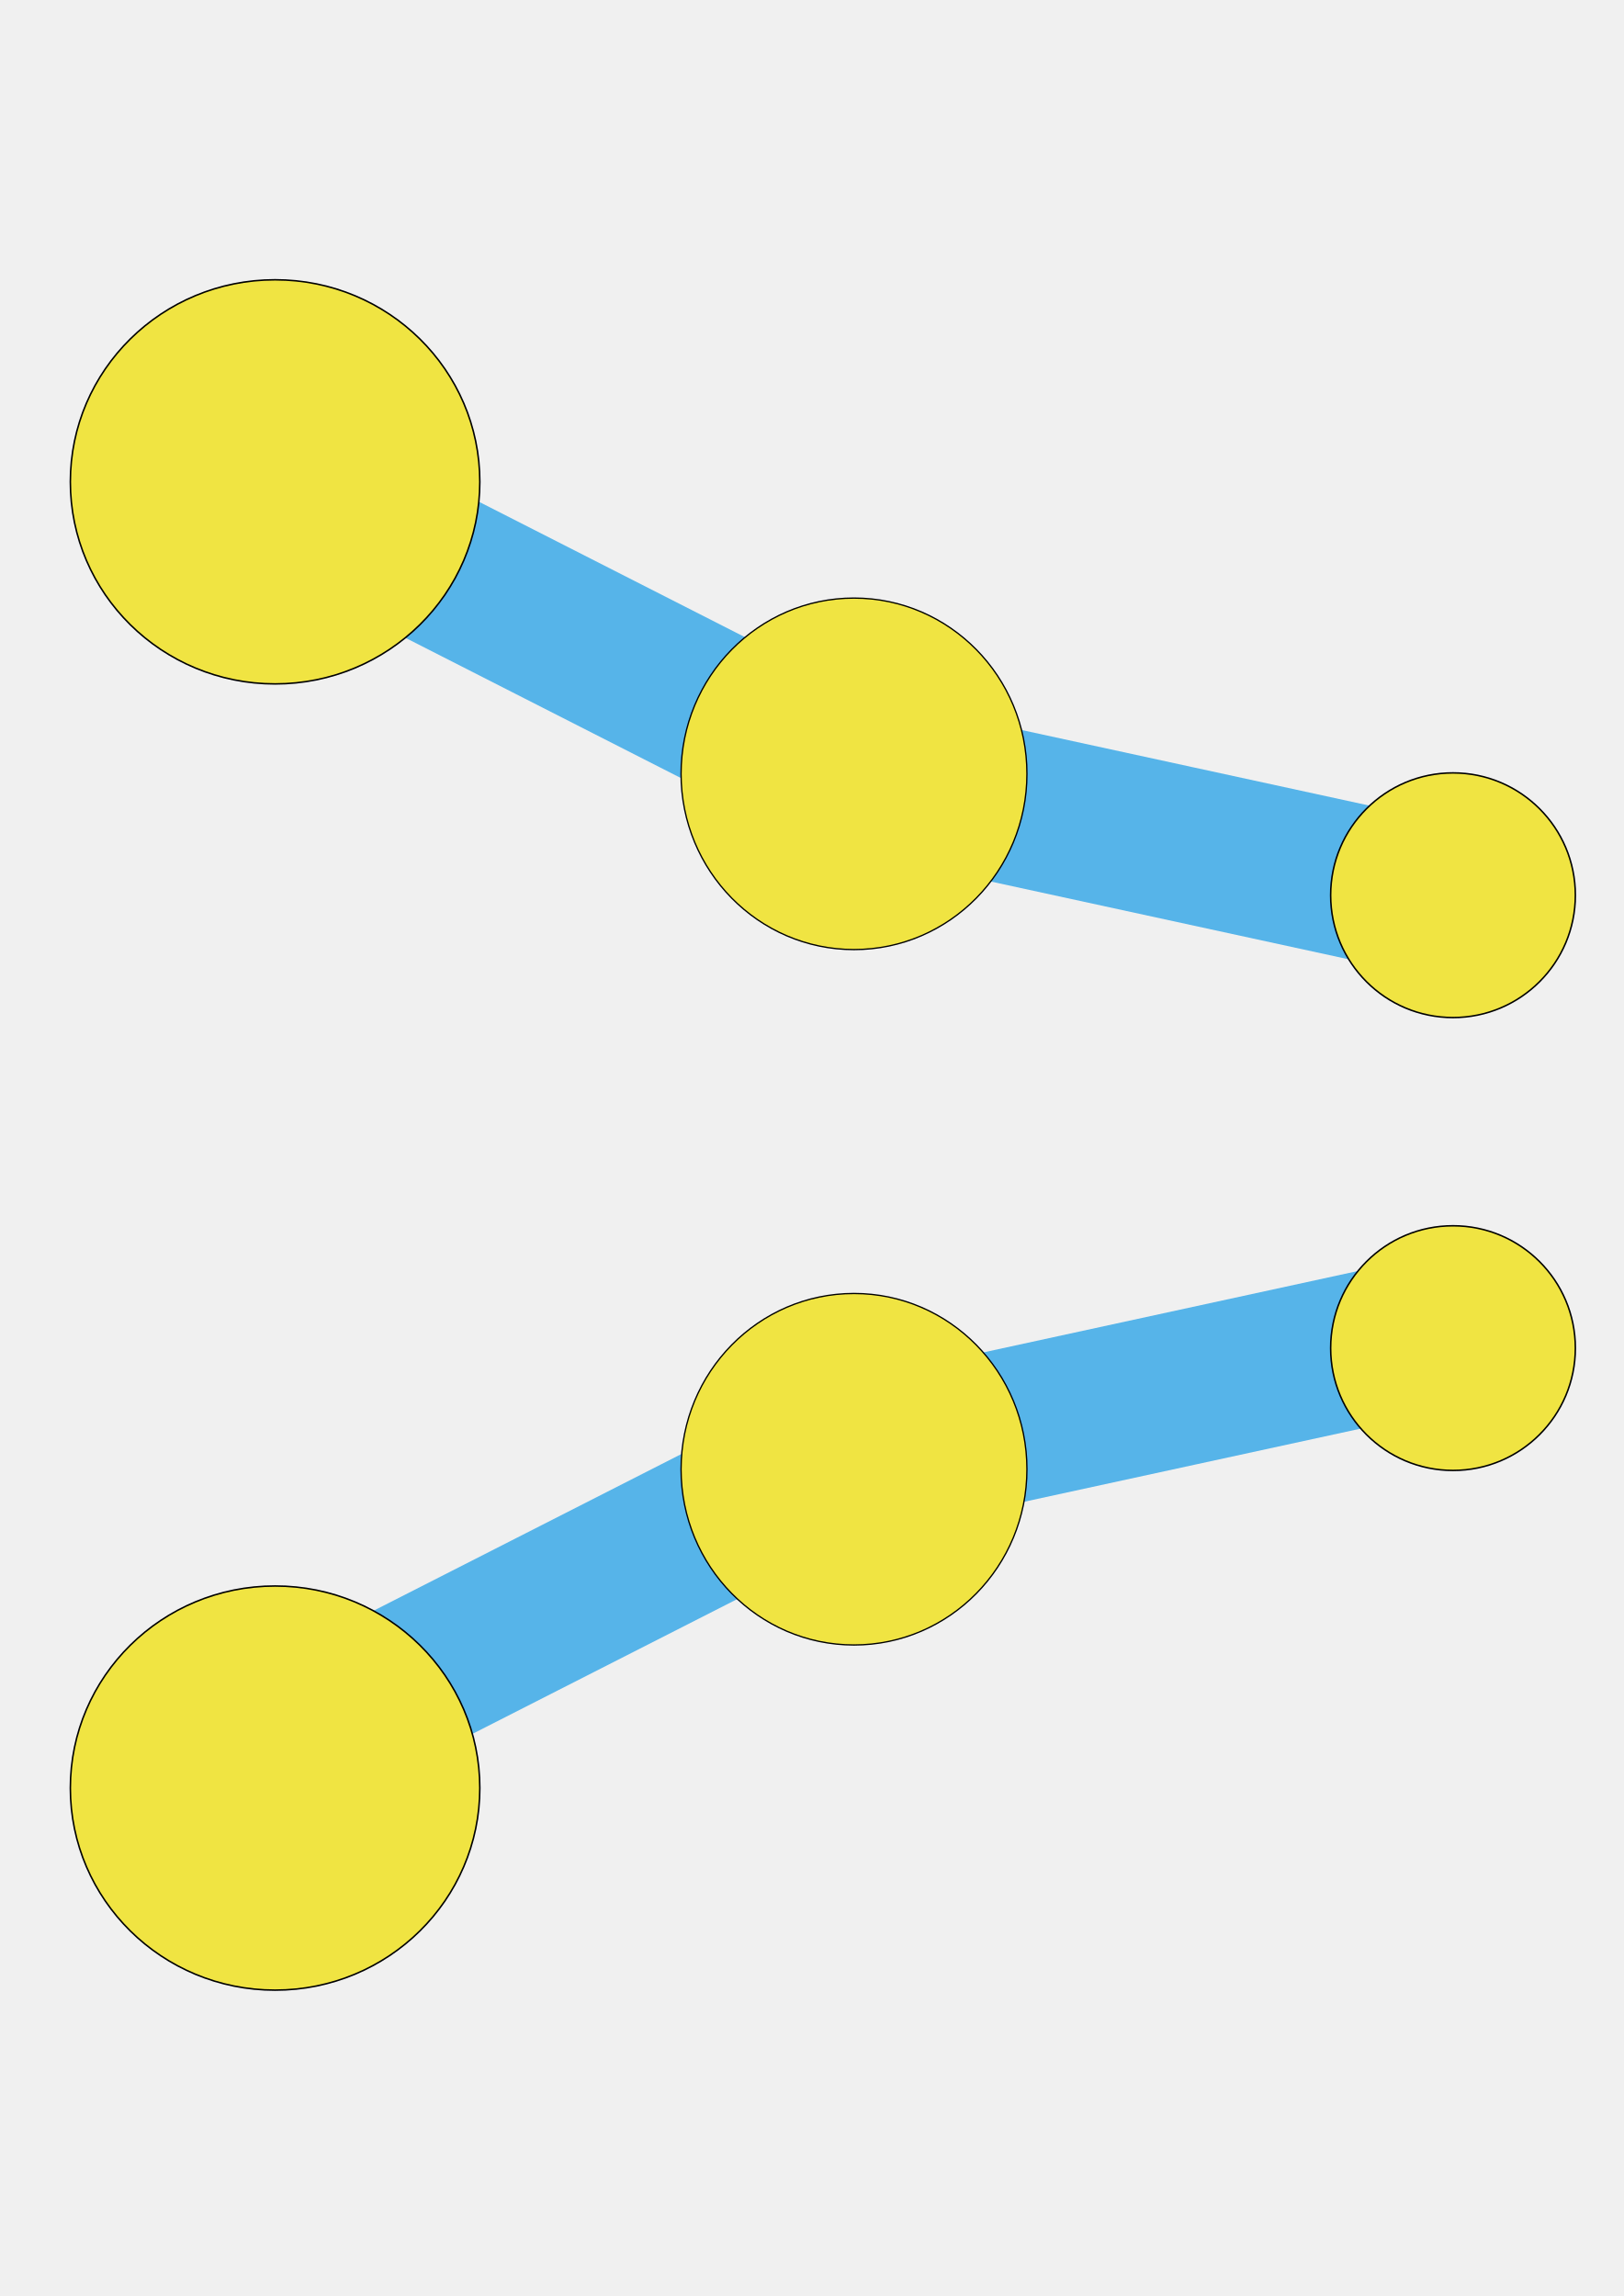
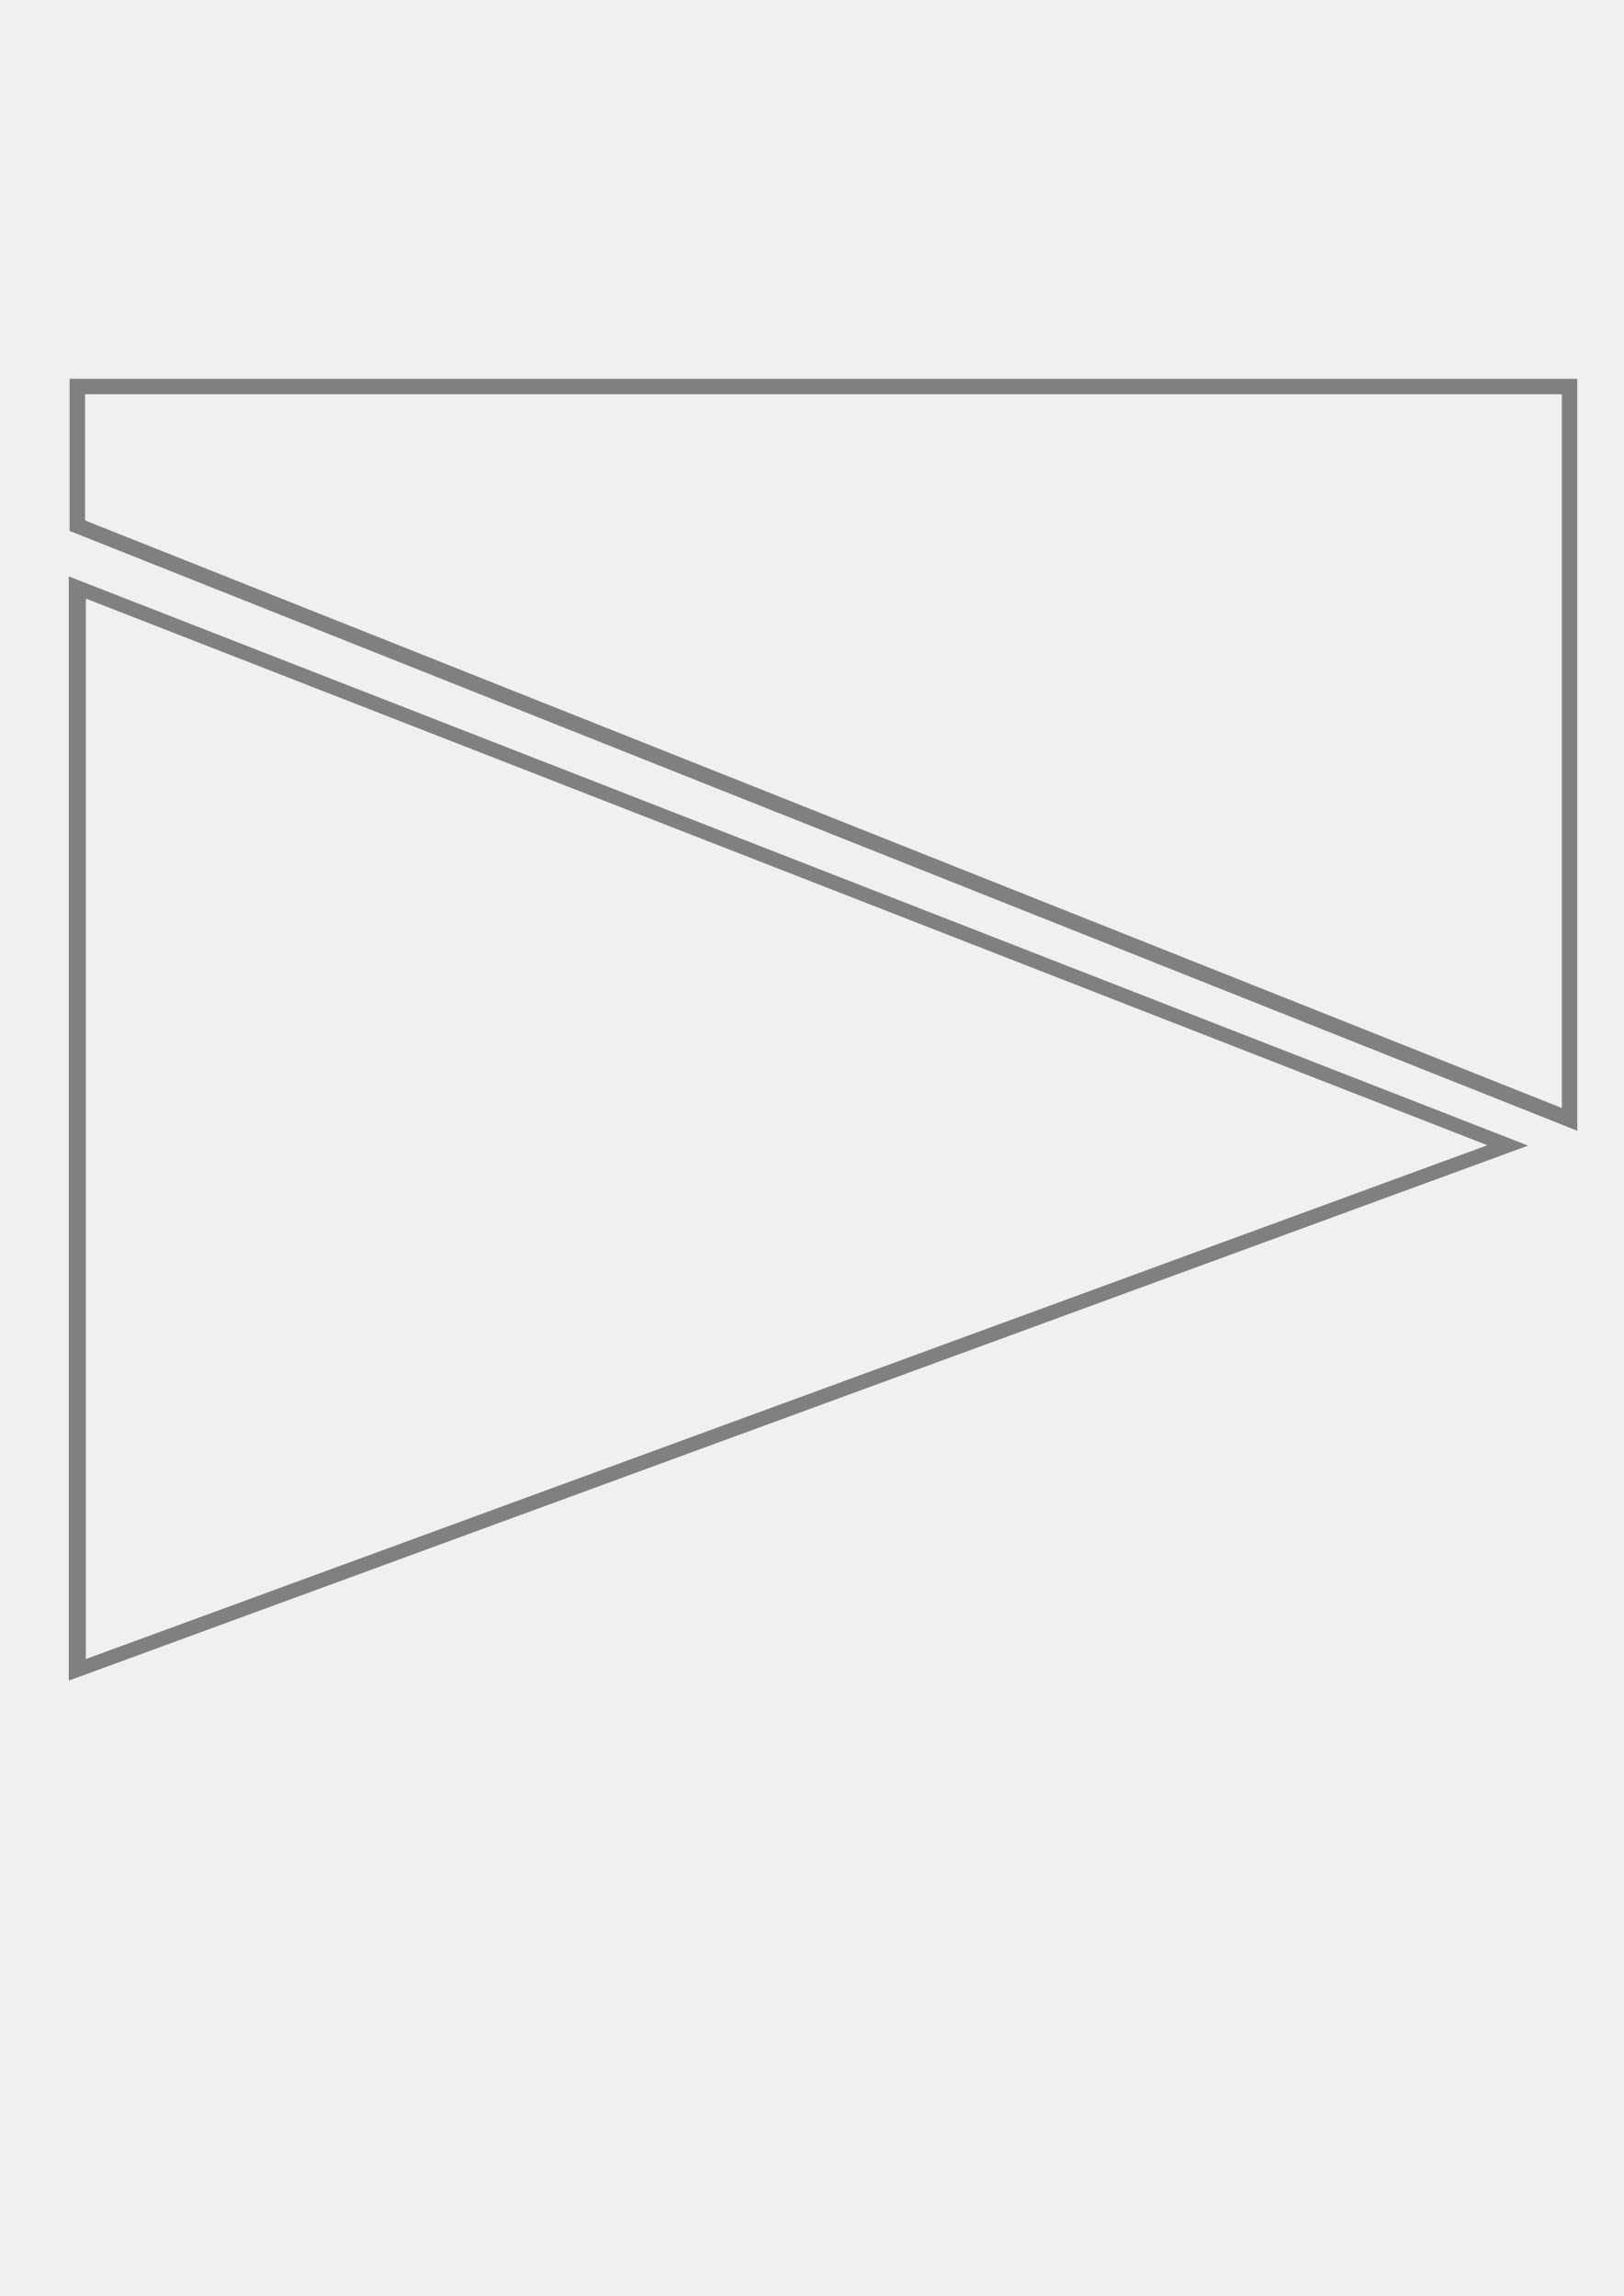
<svg xmlns="http://www.w3.org/2000/svg" width="210mm" height="297mm" viewBox="0 0 210 297" version="1.1" id="svg5">
  <defs id="defs2">
+     <linearGradient id="linearGradient5044">
+       <stop style="stop-color:#e6ee00;stop-opacity:1;" offset="0" id="stop5042" />
+     </linearGradient>
+     <linearGradient id="linearGradient4758">
+       <stop style="stop-color:#000000;stop-opacity:1;" offset="0" id="stop4756" />
+     </linearGradient>
+     <linearGradient id="linearGradient4382">
+       <stop style="stop-color:#f0e442;stop-opacity:1;" offset="0" id="stop4380" />
+     </linearGradient>
+     <linearGradient id="linearGradient4037">
+       <stop style="stop-color:#e69f00;stop-opacity:1;" offset="0" id="stop4035" />
+     </linearGradient>
    <marker style="overflow:visible" id="Arrow1Lstart" refX="0.0" refY="0.0" orient="auto">
      <path transform="scale(0.8) translate(12.5,0)" style="fill-rule:evenodd;fill:context-stroke;stroke:context-stroke;stroke-width:1.0pt" d="M 0.0,0.0 L 5.0,-5.0 L -12.5,0.0 L 5.0,5.0 L 0.0,0.0 z " id="path2840" />
    </marker>
    <clipPath clipPathUnits="userSpaceOnUse" id="clipPath23">
      <path d="M 0,0 H 396 V 396 H 0 Z" clip-rule="evenodd" id="path21" />
    </clipPath>
    <clipPath clipPathUnits="userSpaceOnUse" id="clipPath23-7">
      <path d="M 0,0 H 396 V 396 H 0 Z" clip-rule="evenodd" id="path21-6" />
    </clipPath>
    <marker style="overflow:visible" id="Arrow1Lstart-7" refX="0" refY="0" orient="auto">
      <path transform="matrix(0.8,0,0,0.8,10,0)" style="fill:context-stroke;fill-rule:evenodd;stroke:context-stroke;stroke-width:1pt" d="M 0,0 5,-5 -12.5,0 5,5 Z" id="path2840-2" />
    </marker>
    <clipPath clipPathUnits="userSpaceOnUse" id="clipPath7039">
      <g id="use7041">
        <g id="g7055" clip-path="url(#clipPath23)" transform="matrix(0.3527778,0,0,-0.3527778,34.37248,166.92)">
          <path d="M 0,396 H 396 V 0 H 0 Z" style="fill:#ffffff;fill-opacity:1;fill-rule:evenodd;stroke:none" id="path7043" />
          <g id="g7047" transform="matrix(2.587863,0,3.084095,3,-1243.988,-635.6948)">
            <path d="M 20,379.3 C 189.3,258.5 382.7,258.4 382.7,258.4" style="fill:none;stroke:#333333;stroke-width:21.565;stroke-linecap:butt;stroke-linejoin:round;stroke-miterlimit:10;stroke-dasharray:none;stroke-opacity:1" id="path7045" />
          </g>
          <path style="fill:#56b4e9;fill-opacity:1;stroke:none;stroke-width:0;stroke-miterlimit:4;stroke-dasharray:none;stroke-opacity:1;marker-start:url(#Arrow1Lstart);paint-order:stroke fill markers" d="m 465.612,110.839 c -74.086,7.777 -132.577,18.627 -186.159,34.534 -179.717,53.351 -292.801,153.302 -333.263,294.558 -6.317,22.052 -8.099,36.158 -4.869,38.534 2.802,2.062 20.778,13.275 39.947,24.919 19.168,11.643 35.29,21.462 35.826,21.819 0.536,0.357 5.045,-14.306 10.019,-32.585 40.083,-147.288 168.397,-251.051 368.487,-297.982 53.52,-12.553 137.157,-24.525 173.695,-24.864 2.278,-0.02 -5.16,-8.057 -28.171,-30.441 l -31.265,-30.412 -17.614,0.487 c -9.687,0.268 -21.673,0.913 -26.634,1.434 z" id="path7049" />
          <path style="fill:none;stroke:#000000;stroke-width:0.75px;stroke-linecap:butt;stroke-linejoin:miter;stroke-opacity:1" d="m -20.972,-90.743 c 8.219,-10.958 -0.534,-0.984 9.558,-8.192 5.219,-3.728 4.305,-6.254 9.558,-10.923 1.983,-1.763 4.653,-2.574 6.827,-4.096 8.502,-5.952 16.51,-12.585 24.577,-19.115 10.08,-8.16 19.665,-15.977 31.404,-21.846 5.149,-2.575 11.448,-2.5 16.385,-5.462 2.208,-1.325 3.507,-3.786 5.462,-5.462 1.296,-1.111 13.167,-6.827 13.654,-6.827" id="path7051" />
          <path style="fill:none;stroke:#000000;stroke-width:0.75px;stroke-linecap:butt;stroke-linejoin:miter;stroke-opacity:1" d="M 160.623,-190.416 -20.972,-90.743" id="path7053" />
        </g>
      </g>
    </clipPath>
    <clipPath clipPathUnits="userSpaceOnUse" id="clipPath23-7-8">
      <path d="M 0,0 H 396 V 396 H 0 Z" clip-rule="evenodd" id="path21-6-5" />
    </clipPath>
    <marker style="overflow:visible" id="Arrow1Lstart-7-3" refX="0" refY="0" orient="auto">
      <path transform="matrix(0.8,0,0,0.8,10,0)" style="fill:context-stroke;fill-rule:evenodd;stroke:context-stroke;stroke-width:1pt" d="M 0,0 5,-5 -12.5,0 5,5 Z" id="path2840-2-5" />
    </marker>
    <clipPath clipPathUnits="userSpaceOnUse" id="clipPath23-7-5">
      <path d="M 0,0 H 396 V 396 H 0 Z" clip-rule="evenodd" id="path21-6-3" />
    </clipPath>
    <marker style="overflow:visible" id="Arrow1Lstart-7-0" refX="0" refY="0" orient="auto">
      <path transform="matrix(0.8,0,0,0.8,10,0)" style="fill:context-stroke;fill-rule:evenodd;stroke:context-stroke;stroke-width:1pt" d="M 0,0 5,-5 -12.5,0 5,5 Z" id="path2840-2-0" />
    </marker>
    <clipPath clipPathUnits="userSpaceOnUse" id="clipPath23-7-5-1">
      <path d="M 0,0 H 396 V 396 H 0 Z" clip-rule="evenodd" id="path21-6-3-9" />
    </clipPath>
    <marker style="overflow:visible" id="Arrow1Lstart-7-0-0" refX="0" refY="0" orient="auto">
      <path transform="matrix(0.8,0,0,0.8,10,0)" style="fill:context-stroke;fill-rule:evenodd;stroke:context-stroke;stroke-width:1pt" d="M 0,0 5,-5 -12.5,0 5,5 Z" id="path2840-2-0-3" />
    </marker>
+     <meshgradient id="meshgradient4932" gradientUnits="userSpaceOnUse" x="10" y="50">
+       <meshrow id="meshrow4934">
+         <meshpatch id="meshpatch4936">
+           <stop path="c 64.333,0  128.667,0  193,0" style="stop-color:#ffffff;stop-opacity:1" id="stop4938" />
+           <stop path="c 0,31.6  0,63.2  0,94.8" style="stop-color:#56b4e9;stop-opacity:1" id="stop4940" />
+           <stop path="c -64.333,0  -128.667,0  -193,0" style="stop-color:#ffffff;stop-opacity:1" id="stop4942" />
+           <stop path="c 0,-31.6  0,-63.2  0,-94.8" style="stop-color:#56b4e9;stop-opacity:1" id="stop4944" />
+         </meshpatch>
+       </meshrow>
+     </meshgradient>
+     <meshgradient id="meshgradient5162" gradientUnits="userSpaceOnUse" x="70.56" y="182.26">
+       <meshrow id="meshrow5164">
+         <meshpatch id="meshpatch5166">
+           <stop path="c 55.275,0  110.55,0  165.825,0" style="stop-color:#ffffff;stop-opacity:1" id="stop5168" />
+           <stop path="c 0,58.868  0,117.737  0,176.605" style="stop-color:#e6ee00;stop-opacity:1" id="stop5170" />
+           <stop path="c -55.275,0  -110.55,0  -165.825,0" style="stop-color:#ffffff;stop-opacity:1" id="stop5172" />
+           <stop path="c 0,-58.868  0,-117.737  0,-176.605" style="stop-color:#e6ee00;stop-opacity:1" id="stop5174" />
+         </meshpatch>
+       </meshrow>
+     </meshgradient>
+     <meshgradient id="meshgradient6199" gradientUnits="userSpaceOnUse" x="10" y="151.4">
+       <meshrow id="meshrow6201">
+         <meshpatch id="meshpatch6203">
+           <stop path="c 64.333,0  128.667,0  193,0" style="stop-color:#ffffff;stop-opacity:1" id="stop6205" />
+           <stop path="c 0,30.2  0,60.4  0,90.6" style="stop-color:#56b4e9;stop-opacity:1" id="stop6207" />
+           <stop path="c -64.333,0  -128.667,0  -193,0" style="stop-color:#ffffff;stop-opacity:1" id="stop6209" />
+           <stop path="c 0,-30.2  0,-60.4  0,-90.6" style="stop-color:#56b4e9;stop-opacity:1" id="stop6211" />
+         </meshpatch>
+       </meshrow>
+     </meshgradient>
  </defs>
-   <g id="layer1" style="display:inline;opacity:1">
-     <path style="fill:#56b4e9;fill-opacity:1;stroke:#56b4e9;stroke-width:20;stroke-linecap:butt;stroke-linejoin:miter;stroke-miterlimit:4;stroke-dasharray:none;stroke-opacity:1" d="m 32.537,61.155 74.931,38.147 78.337,17.03 v 0" id="path16279" />
-     <path style="display:inline;fill:#56b4e9;fill-opacity:1;stroke:#56b4e9;stroke-width:20;stroke-linecap:butt;stroke-linejoin:miter;stroke-miterlimit:4;stroke-dasharray:none;stroke-opacity:1" d="m 32.537,227.608 74.931,-38.147 78.337,-17.03 v 0" id="path16279-8" />
+   <g id="layer4">
+     <path id="rect6072-5" style="mix-blend-mode:soft-light;fill:url(#meshgradient6199);fill-opacity:1;stroke:#808080;stroke-width:2;stroke-miterlimit:4;stroke-dasharray:none;paint-order:stroke fill markers;fill-rule:evenodd" d="M 10,242 H 203 V 151.4 L 10,224 Z" />
  </g>
-   <g id="layer4" style="display:inline">
-     <ellipse style="fill:#f0e442;fill-opacity:1;stroke:#000000;stroke-width:0.338;stroke-miterlimit:4;stroke-dasharray:none;stroke-opacity:1;paint-order:stroke fill markers" id="path7574-0" cx="110.451" cy="100.099" rx="22.282" ry="22.65" />
-     <ellipse style="fill:#f0e442;fill-opacity:1;stroke:#000000;stroke-width:0.338;stroke-miterlimit:4;stroke-dasharray:none;stroke-opacity:1;paint-order:stroke fill markers" id="path7574-0-6" cx="110.451" cy="190.053" rx="22.282" ry="22.65" />
-     <ellipse style="fill:#f0e442;fill-opacity:1;stroke:#000000;stroke-width:0.394;stroke-miterlimit:4;stroke-dasharray:none;stroke-opacity:1;paint-order:stroke fill markers" id="path7574-0-2" cx="35.578" cy="62.329" rx="26.381" ry="26.04" />
-     <ellipse style="fill:#f0e442;fill-opacity:1;stroke:#000000;stroke-width:0.394;stroke-miterlimit:4;stroke-dasharray:none;stroke-opacity:1;paint-order:stroke fill markers" id="path7574-0-2-0" cx="35.578" cy="231.296" rx="26.381" ry="26.04" />
-     <circle style="fill:#f0e442;fill-opacity:1;stroke:#000000;stroke-width:0.391;stroke-miterlimit:4;stroke-dasharray:none;stroke-opacity:1;paint-order:stroke fill markers" id="path8691" cx="187.923" cy="115.803" r="15.727" />
-     <circle style="fill:#f0e442;fill-opacity:1;stroke:#000000;stroke-width:0.391;stroke-miterlimit:4;stroke-dasharray:none;stroke-opacity:1;paint-order:stroke fill markers" id="path8691-6" cx="187.923" cy="174.385" r="15.727" />
+   <g id="layer3">
+     <path id="path4973" style="fill:url(#meshgradient5162);fill-opacity:1;stroke:#808080;stroke-width:2.027;stroke-miterlimit:4;stroke-dasharray:none;paint-order:stroke fill markers" transform="matrix(-0.02008269,0.8922051,-1.09132,-0.01641853,403.0537,14.93764)" d="M 231.904,355.896 75.042,358.782 152.782,187.832 Z" />
+   </g>
+   <g id="layer2">
+     <path id="rect6072" style="fill:url(#meshgradient4932);fill-opacity:1;stroke:#808080;stroke-width:2;stroke-miterlimit:4;stroke-dasharray:none;paint-order:stroke fill markers;stroke-opacity:1" d="m 10,50 h 193 v 94.8 L 10,68 Z" />
  </g>
</svg>
